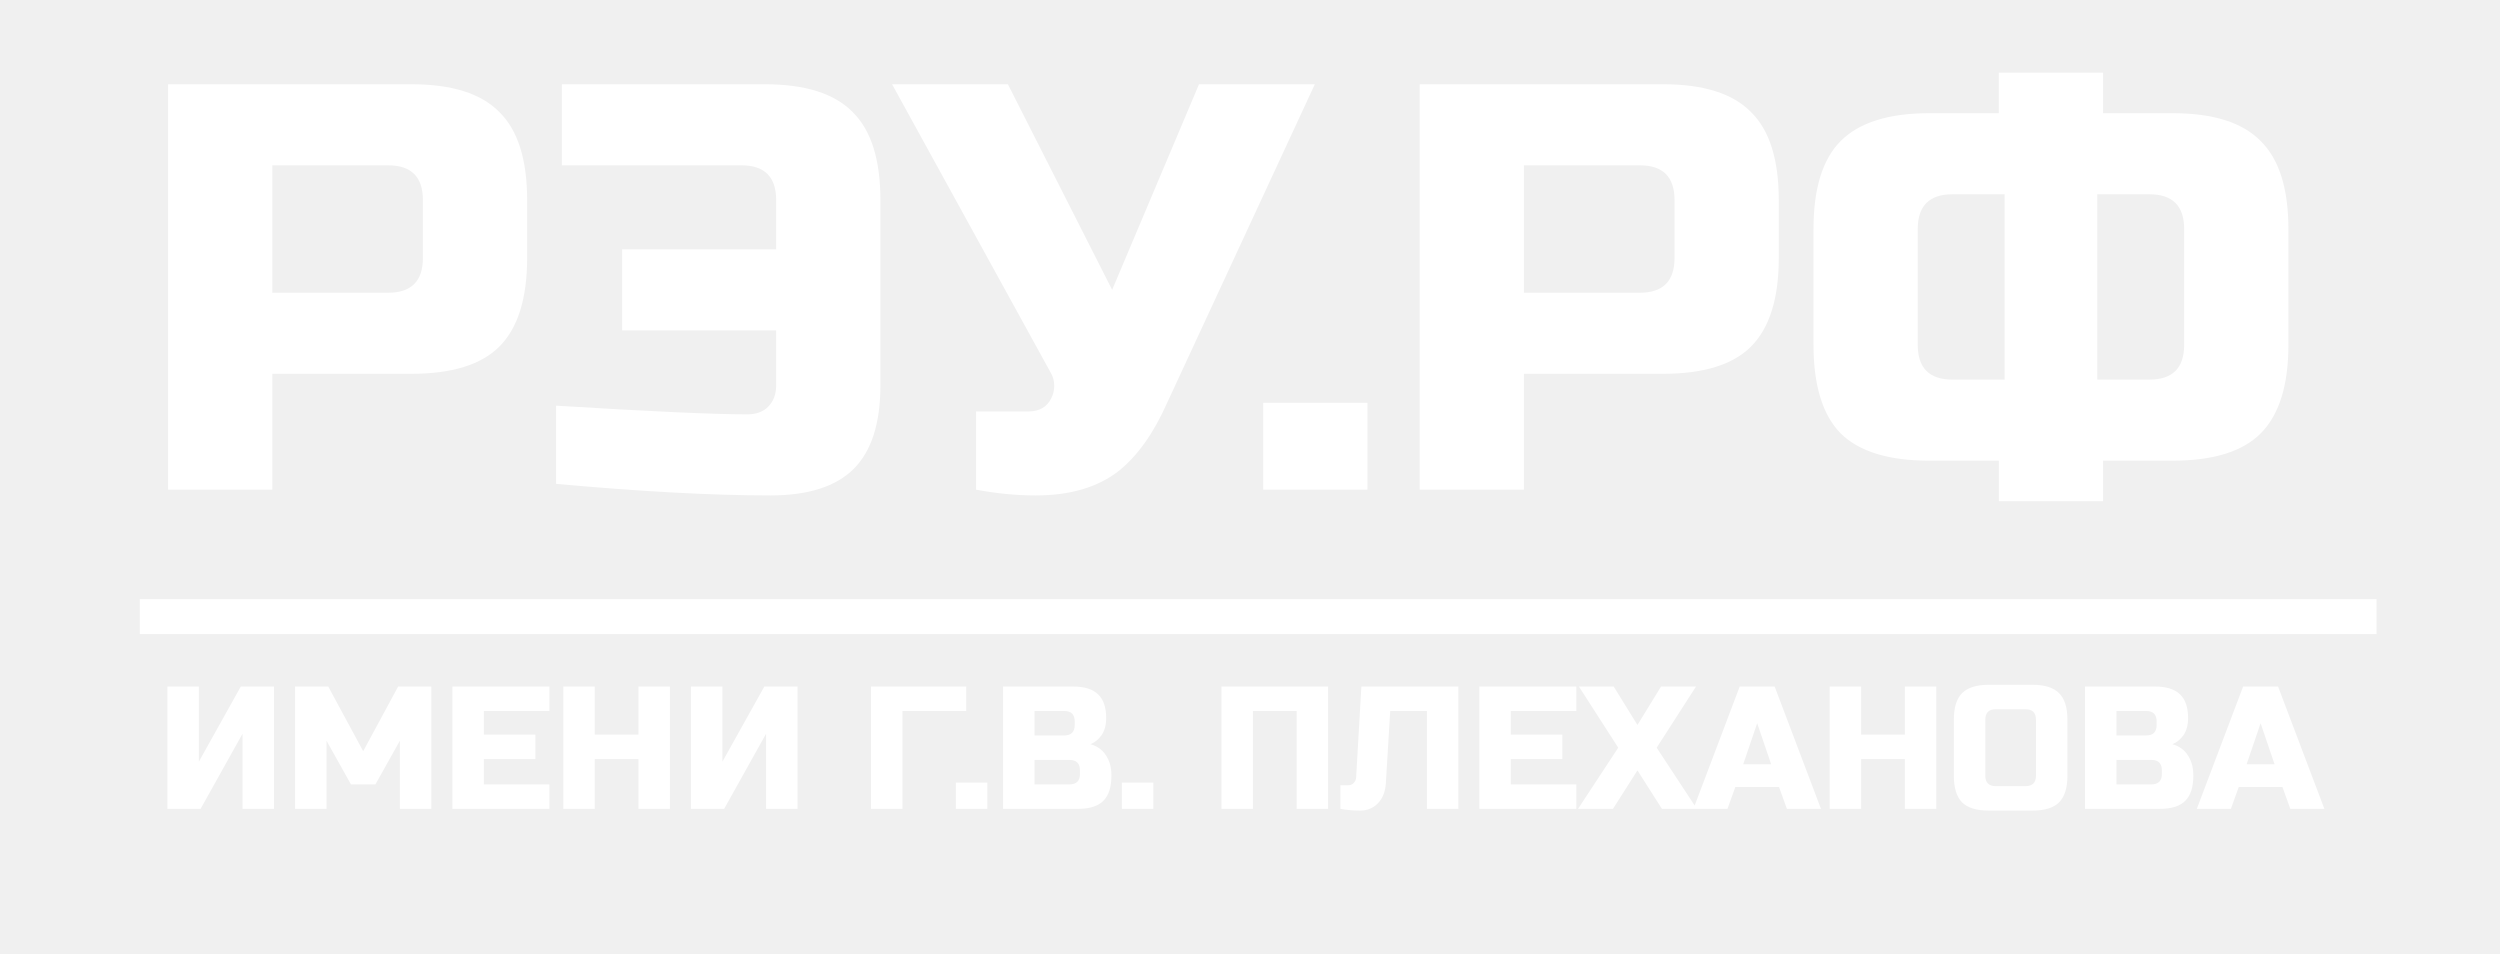
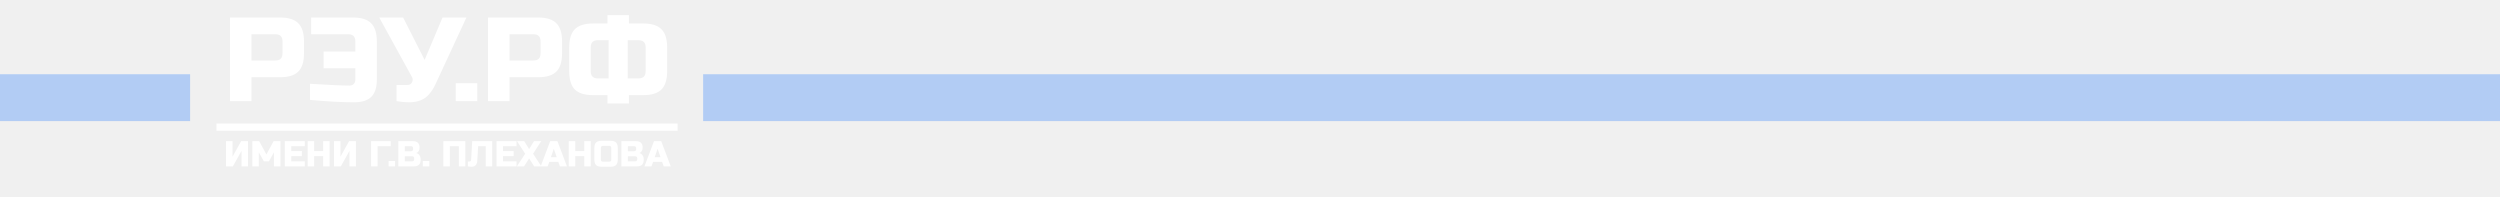
- <svg xmlns="http://www.w3.org/2000/svg" width="485" height="185" fill="none">
-   <g clip-path="url(#clip0_885_946)">
-     <path d="M32.605 16.343h47.19c7.864 0 13.557 1.797 17.077 5.393 3.596 3.52 5.393 9.213 5.393 17.078v11.235c0 7.865-1.797 13.595-5.393 17.19-3.52 3.521-9.213 5.281-17.078 5.281H52.83v22.472H32.605v-78.65zm49.436 22.47c0-4.494-2.247-6.74-6.741-6.74H52.829V56.79h22.47c4.495 0 6.742-2.247 6.742-6.742V38.814zM107.88 78.7c18.276 1.124 30.636 1.685 37.077 1.685 1.723 0 3.071-.487 4.045-1.46 1.049-1.049 1.573-2.435 1.573-4.157V64.094h-29.887v-15.73h29.887v-9.55c0-4.495-2.247-6.742-6.741-6.742h-34.831v-15.73h39.325c7.865 0 13.558 1.798 17.078 5.394 3.595 3.52 5.393 9.213 5.393 17.078v35.954c0 7.34-1.723 12.733-5.168 16.179-3.446 3.445-8.839 5.168-16.179 5.168-11.236 0-25.093-.749-41.572-2.247V78.7zm93.044 17.415c-3.745 0-7.603-.374-11.573-1.123V79.824h10.112c2.172 0 3.67-.862 4.494-2.585a5.203 5.203 0 00.562-2.359c0-.899-.187-1.685-.562-2.36l-30.898-56.177h22.472l20.224 39.886 16.853-39.886h22.471l-28.65 61.795c-2.622 5.918-5.768 10.337-9.438 13.258-4.045 3.146-9.401 4.72-16.067 4.72zm44.135-17.977h20.225v16.854h-20.225V78.138zm30.363-61.796h47.189c7.865 0 13.558 1.798 17.079 5.394 3.595 3.52 5.393 9.213 5.393 17.078v11.235c0 7.865-1.798 13.595-5.393 17.19-3.521 3.521-9.214 5.281-17.079 5.281h-26.965v22.472h-20.224v-78.65zm49.437 22.472c0-4.495-2.248-6.742-6.742-6.742h-22.471v24.719h22.471c4.494 0 6.742-2.247 6.742-6.742V38.814zm119.093 28.089c0 7.865-1.798 13.595-5.394 17.19-3.52 3.52-9.213 5.28-17.078 5.28h-13.482v7.866h-20.224v-7.865H374.29c-7.865 0-13.595-1.76-17.191-5.28-3.52-3.596-5.28-9.326-5.28-17.191V44.43c0-7.864 1.76-13.557 5.28-17.078 3.596-3.595 9.326-5.393 17.191-5.393h13.483v-7.865h20.224v7.865h13.482c7.865 0 13.558 1.798 17.078 5.393 3.596 3.52 5.394 9.214 5.394 17.078v22.472zM423.726 44.43c0-4.494-2.247-6.74-6.741-6.74h-10.112v35.953h10.112c4.494 0 6.741-2.247 6.741-6.741V44.43zm-51.683 22.472c0 4.494 2.247 6.741 6.741 6.741h10.112V37.69h-10.112c-4.494 0-6.741 2.247-6.741 6.742v22.47z" fill="#fff" />
-     <path d="M27.117 119.62h433.927" stroke="#fff" stroke-width="6.78" stroke-miterlimit="10" />
-     <path d="M53.155 156.916h-6.102v-14.577l-8.136 14.577h-6.442v-23.73h6.102v14.577l8.137-14.577h6.44v23.73zm24.424-13.221l-4.746 8.475h-4.746l-4.746-8.475v13.221h-6.102v-23.73h6.44l6.78 12.543 6.781-12.543h6.441v23.73H77.58v-13.221zm28.998 13.221H87.762v-23.73h18.815v4.746H93.865v4.576h10v4.746h-10v4.916h12.712v4.746zm23.384 0h-6.102v-9.662h-8.476v9.662h-6.102v-23.73h6.102v9.322h8.476v-9.322h6.102v23.73zm24.763 0h-6.102v-14.577l-8.136 14.577h-6.441v-23.73h6.102v14.577l8.136-14.577h6.441v23.73zm20.349 0h-6.102v-23.73h18.476v4.746h-12.374v18.984zm10.361-5.085h6.102v5.085h-6.102v-5.085zm9.161-18.645h13.561c2.214 0 3.842.508 4.881 1.525 1.04.995 1.56 2.52 1.56 4.577 0 1.356-.294 2.463-.882 3.322-.587.836-1.311 1.424-2.169 1.763 1.83.497 3.073 1.717 3.729 3.661.226.701.339 1.514.339 2.441 0 2.215-.52 3.842-1.56 4.882-1.039 1.039-2.667 1.559-4.881 1.559h-14.578v-23.73zm14.917 16.272c0-1.356-.678-2.034-2.034-2.034h-6.78v4.746h6.78c1.356 0 2.034-.678 2.034-2.034v-.678zm-1.017-9.492c0-1.356-.678-2.034-2.034-2.034h-5.763v4.746h5.763c1.356 0 2.034-.678 2.034-2.034v-.678zm9.151 11.865h6.103v5.085h-6.103v-5.085zm40.004 5.085h-6.102v-18.984h-8.475v18.984h-6.102v-23.73h20.679v23.73zM268.853 152c-.113 1.628-.632 2.916-1.559 3.865-.927.927-2.068 1.39-3.424 1.39-1.356 0-2.633-.113-3.831-.339v-4.577h1.526c.429 0 .78-.146 1.051-.44.294-.294.452-.656.474-1.085l1.017-17.628h18.815v23.73h-6.102v-18.984h-7.119L268.853 152zm36.956 4.916h-18.815v-23.73h18.815v4.746h-12.713v4.576h10.001v4.746h-10.001v4.916h12.713v4.746zm16.434-23.73h6.78l-7.628 11.865 7.797 11.865h-6.78l-4.746-7.458-4.746 7.458h-6.78l7.797-11.865-7.627-11.865h6.746l4.61 7.458 4.577-7.458zm12.887 23.73h-6.61l8.983-23.73h6.78l8.984 23.73h-6.611l-1.525-4.238h-8.475l-1.526 4.238zm3.051-8.645h5.424l-2.712-7.966-2.712 7.966zm37.459 8.645h-6.102v-9.662h-8.475v9.662h-6.102v-23.73h6.102v9.322h8.475v-9.322h6.102v23.73zm19.339-17.289c0-1.356-.678-2.034-2.034-2.034h-5.763c-1.356 0-2.034.678-2.034 2.034v10.848c0 1.356.678 2.034 2.034 2.034h5.763c1.356 0 2.034-.678 2.034-2.034v-10.848zm6.102 10.848c0 2.373-.542 4.102-1.627 5.187-1.062 1.062-2.78 1.593-5.153 1.593h-8.475c-2.373 0-4.102-.531-5.187-1.593-1.062-1.085-1.593-2.814-1.593-5.187v-10.848c0-2.373.531-4.091 1.593-5.153 1.085-1.085 2.814-1.627 5.187-1.627h8.475c2.373 0 4.091.542 5.153 1.627 1.085 1.062 1.627 2.78 1.627 5.153v10.848zm3.406-17.289h13.561c2.214 0 3.842.508 4.881 1.525 1.04.995 1.56 2.52 1.56 4.577 0 1.356-.294 2.463-.882 3.322-.587.836-1.311 1.424-2.169 1.763 1.83.497 3.073 1.717 3.729 3.661.226.701.339 1.514.339 2.441 0 2.215-.52 3.842-1.56 4.882-1.039 1.039-2.667 1.559-4.881 1.559h-14.578v-23.73zm14.917 16.272c0-1.356-.678-2.034-2.034-2.034h-6.781v4.746h6.781c1.356 0 2.034-.678 2.034-2.034v-.678zm-1.017-9.492c0-1.356-.678-2.034-2.034-2.034h-5.764v4.746h5.764c1.356 0 2.034-.678 2.034-2.034v-.678zm14.406 16.95h-6.611l8.984-23.73h6.78l8.984 23.73h-6.611l-1.525-4.238h-8.476l-1.525 4.238zm3.051-8.645h5.424l-2.712-7.966-2.712 7.966z" fill="#fff" />
+ <svg xmlns="http://www.w3.org/2000/svg" width="1920" height="151" fill="none">
+   <path opacity=".3" fill="#217AFF" d="M540 57h1380v36H540zM0 57h146v36H0z" />
+   <g clip-path="url(#clip0_1001_612)">
+     <path d="M176.616 13.452h38.517c6.419 0 11.065 1.467 13.939 4.402 2.935 2.873 4.402 7.52 4.402 13.94v9.17c0 6.42-1.467 11.096-4.402 14.03-2.874 2.874-7.52 4.311-13.939 4.311h-22.01v18.342h-16.507V13.452zm40.351 18.341c0-3.668-1.834-5.502-5.503-5.502h-18.341v20.175h18.341c3.669 0 5.503-1.834 5.503-5.502v-9.17zm21.089 32.556c14.917.917 25.005 1.376 30.263 1.376 1.406 0 2.507-.398 3.301-1.193.856-.855 1.284-1.987 1.284-3.393v-8.712H248.51V39.588h24.394v-7.795c0-3.668-1.834-5.502-5.502-5.502h-28.429V13.45h32.097c6.42 0 11.066 1.468 13.94 4.403 2.934 2.873 4.401 7.52 4.401 13.94v29.345c0 5.992-1.406 10.394-4.218 13.206-2.812 2.812-7.214 4.219-13.206 4.219-9.171 0-20.481-.612-33.931-1.835V64.35zM314 78.564c-3.057 0-6.206-.306-9.446-.917v-12.38h8.253c1.773 0 2.996-.704 3.669-2.11a4.26 4.26 0 00.458-1.926c0-.734-.153-1.376-.458-1.926l-25.22-45.853h18.342l16.507 32.556 13.756-32.556h18.341L334.817 63.89c-2.14 4.83-4.708 8.437-7.703 10.82-3.302 2.569-7.673 3.853-13.114 3.853zm36.024-14.673h16.507v13.756h-16.507V63.89zm24.782-50.44h38.517c6.42 0 11.066 1.468 13.94 4.403 2.934 2.873 4.401 7.52 4.401 13.94v9.17c0 6.42-1.467 11.096-4.401 14.03-2.874 2.874-7.52 4.311-13.94 4.311h-22.01v18.342h-16.507V13.452zm40.351 18.342c0-3.668-1.834-5.502-5.502-5.502h-18.342v20.175h18.342c3.668 0 5.502-1.834 5.502-5.502v-9.17zm97.206 22.927c0 6.42-1.467 11.096-4.402 14.03-2.874 2.874-7.52 4.311-13.94 4.311h-11.004v6.42h-16.508v-6.42h-11.004c-6.42 0-11.097-1.437-14.031-4.31-2.874-2.935-4.311-7.612-4.311-14.031V36.378c0-6.419 1.437-11.066 4.311-13.939 2.934-2.935 7.611-4.402 14.031-4.402h11.004v-6.42h16.508v6.42h11.004c6.42 0 11.066 1.467 13.94 4.402 2.935 2.873 4.402 7.52 4.402 13.94v18.34zm-16.507-18.342c0-3.668-1.835-5.502-5.503-5.502H482.1v29.346h8.253c3.668 0 5.503-1.834 5.503-5.502V36.378zM453.671 54.72c0 3.668 1.834 5.502 5.502 5.502h8.254V30.876h-8.254c-3.668 0-5.502 1.834-5.502 5.502V54.72z" fill="#fff" />
+     <path d="M166.227 97.635h354.178" stroke="#fff" stroke-width="5.534" stroke-miterlimit="10" />
+     <path d="M190.469 127.774h-4.981v-11.898l-6.641 11.898h-5.257v-19.369h4.981v11.898l6.64-11.898h5.258v19.369zm19.935-10.791l-3.874 6.917h-3.873l-3.874-6.917v10.791h-4.981v-19.369h5.257l5.534 10.238 5.534-10.238h5.258v19.369h-4.981v-10.791zm23.669 10.791h-15.357v-19.369h15.357v3.874h-10.376v3.735h8.162v3.874h-8.162v4.012h10.376v3.874zm19.086 0h-4.981v-7.886h-6.917v7.886h-4.981v-19.369h4.981v7.609h6.917v-7.609h4.981v19.369zm20.212 0h-4.981v-11.898l-6.64 11.898h-5.258v-19.369h4.981v11.898l6.641-11.898h5.257v19.369zm16.61 0H285v-19.369h15.08v3.874h-10.099v15.495zm8.456-4.151h4.981v4.151h-4.981v-4.151zm7.478-15.218h11.068c1.808 0 3.136.415 3.984 1.245.849.812 1.273 2.057 1.273 3.735 0 1.107-.24 2.011-.719 2.712-.48.683-1.07 1.162-1.771 1.439 1.494.406 2.509 1.402 3.044 2.988.184.572.276 1.236.276 1.993 0 1.807-.424 3.136-1.272 3.984-.849.849-2.177 1.273-3.985 1.273h-11.898v-19.369zm12.175 13.281c0-1.106-.554-1.66-1.661-1.66h-5.534v3.874h5.534c1.107 0 1.661-.553 1.661-1.66v-.554zm-.83-7.747c0-1.107-.554-1.66-1.661-1.66h-4.704v3.873h4.704c1.107 0 1.661-.553 1.661-1.66v-.553zm7.469 9.684h4.981v4.151h-4.981v-4.151zm32.652 4.151h-4.98v-15.495h-6.918v15.495h-4.98v-19.369h16.878v19.369zm9.144-4.012c-.092 1.328-.516 2.379-1.272 3.154-.757.756-1.688 1.135-2.795 1.135a16.9 16.9 0 01-3.127-.277v-3.736h1.245c.351 0 .637-.119.858-.359.24-.24.369-.535.388-.886l.83-14.388h15.357v19.369h-4.981v-15.495h-5.811l-.692 11.483zm30.164 4.012h-15.357v-19.369h15.357v3.874h-10.376v3.735h8.163v3.874h-8.163v4.012h10.376v3.874zm13.414-19.369h5.534l-6.226 9.684 6.364 9.685h-5.534l-3.874-6.088-3.874 6.088h-5.534l6.365-9.685-6.226-9.684h5.506l3.763 6.087 3.736-6.087zm10.519 19.369h-5.396l7.333-19.369h5.534l7.332 19.369h-5.395l-1.246-3.459h-6.917l-1.245 3.459zm2.49-7.056h4.427l-2.213-6.502-2.214 6.502zm30.574 7.056h-4.98v-7.886h-6.918v7.886h-4.98v-19.369h4.98v7.609h6.918v-7.609h4.98v19.369zm15.785-14.112c0-1.107-.553-1.66-1.66-1.66h-4.704c-1.107 0-1.66.553-1.66 1.66v8.855c0 1.106.553 1.66 1.66 1.66h4.704c1.107 0 1.66-.554 1.66-1.66v-8.855zm4.981 8.855c0 1.937-.443 3.348-1.328 4.233-.867.867-2.269 1.301-4.206 1.301H462c-1.936 0-3.348-.434-4.233-1.301-.867-.885-1.301-2.296-1.301-4.233v-8.855c0-1.937.434-3.339 1.301-4.206.885-.885 2.297-1.328 4.233-1.328h6.918c1.937 0 3.339.443 4.206 1.328.885.867 1.328 2.269 1.328 4.206v8.855zm2.78-14.112H488.3c1.808 0 3.136.415 3.985 1.245.848.812 1.272 2.057 1.272 3.735 0 1.107-.239 2.011-.719 2.712-.48.683-1.07 1.162-1.771 1.439 1.494.406 2.509 1.402 3.044 2.988.184.572.276 1.236.276 1.993 0 1.807-.424 3.136-1.272 3.984-.849.849-2.177 1.273-3.985 1.273h-11.898v-19.369zm12.175 13.281c0-1.106-.554-1.66-1.66-1.66h-5.534v3.874h5.534c1.106 0 1.66-.553 1.66-1.66v-.554zm-.83-7.747c0-1.107-.554-1.66-1.66-1.66h-4.704v3.873h4.704c1.106 0 1.66-.553 1.66-1.66v-.553zm11.759 13.835h-5.396l7.332-19.369h5.534l7.333 19.369h-5.396l-1.245-3.459h-6.917l-1.245 3.459zm2.49-7.056h4.427l-2.214-6.502-2.213 6.502z" fill="#fff" />
  </g>
  <defs>
-     <clipPath id="clip0_885_946">
-       <path fill="#fff" d="M0 0h484.293v185H0z" />
+     <clipPath id="clip0_1001_612">
+       <path fill="#fff" transform="translate(145)" d="M0 0h395.288v151H0z" />
    </clipPath>
  </defs>
</svg>
